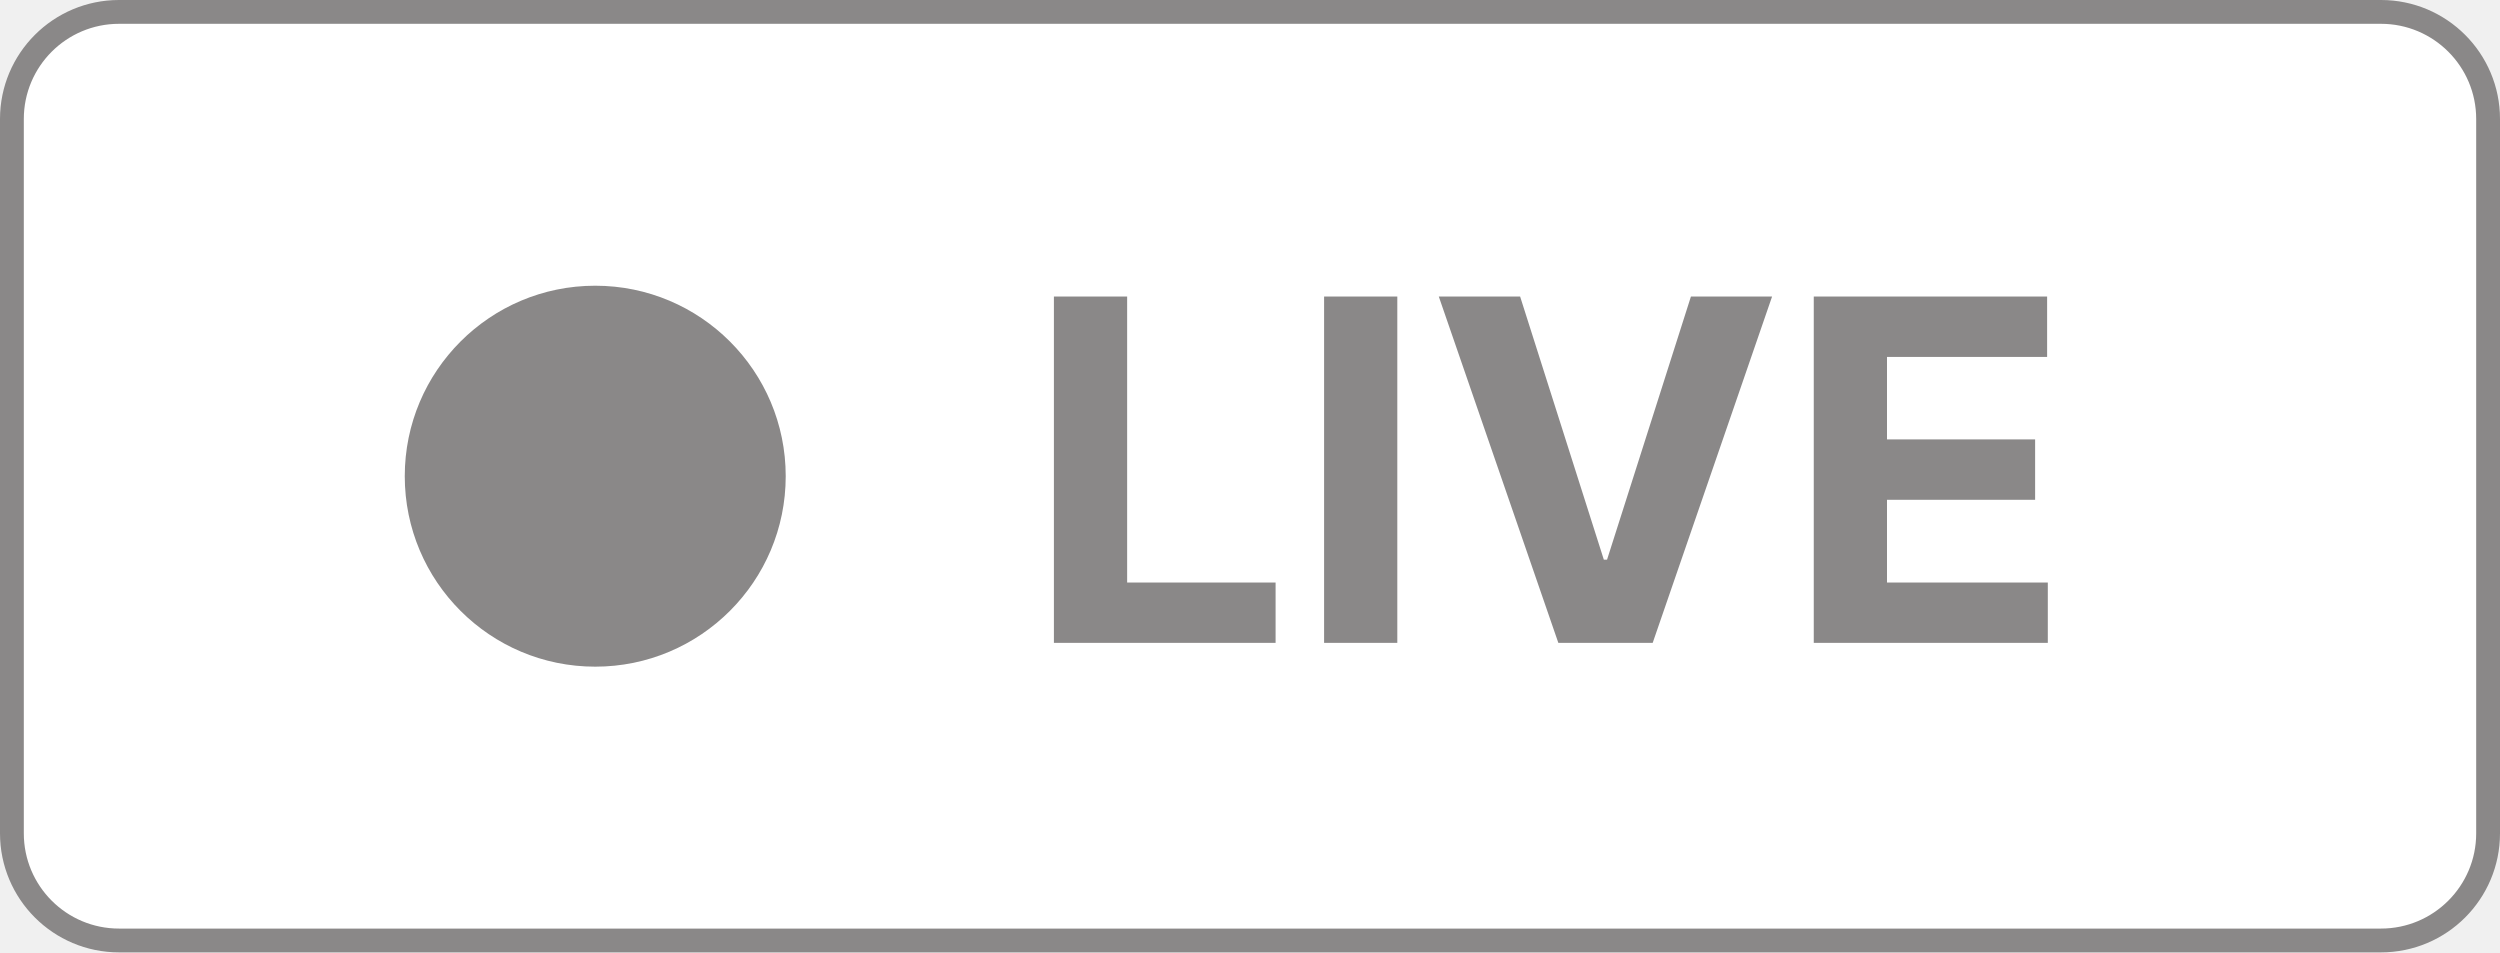
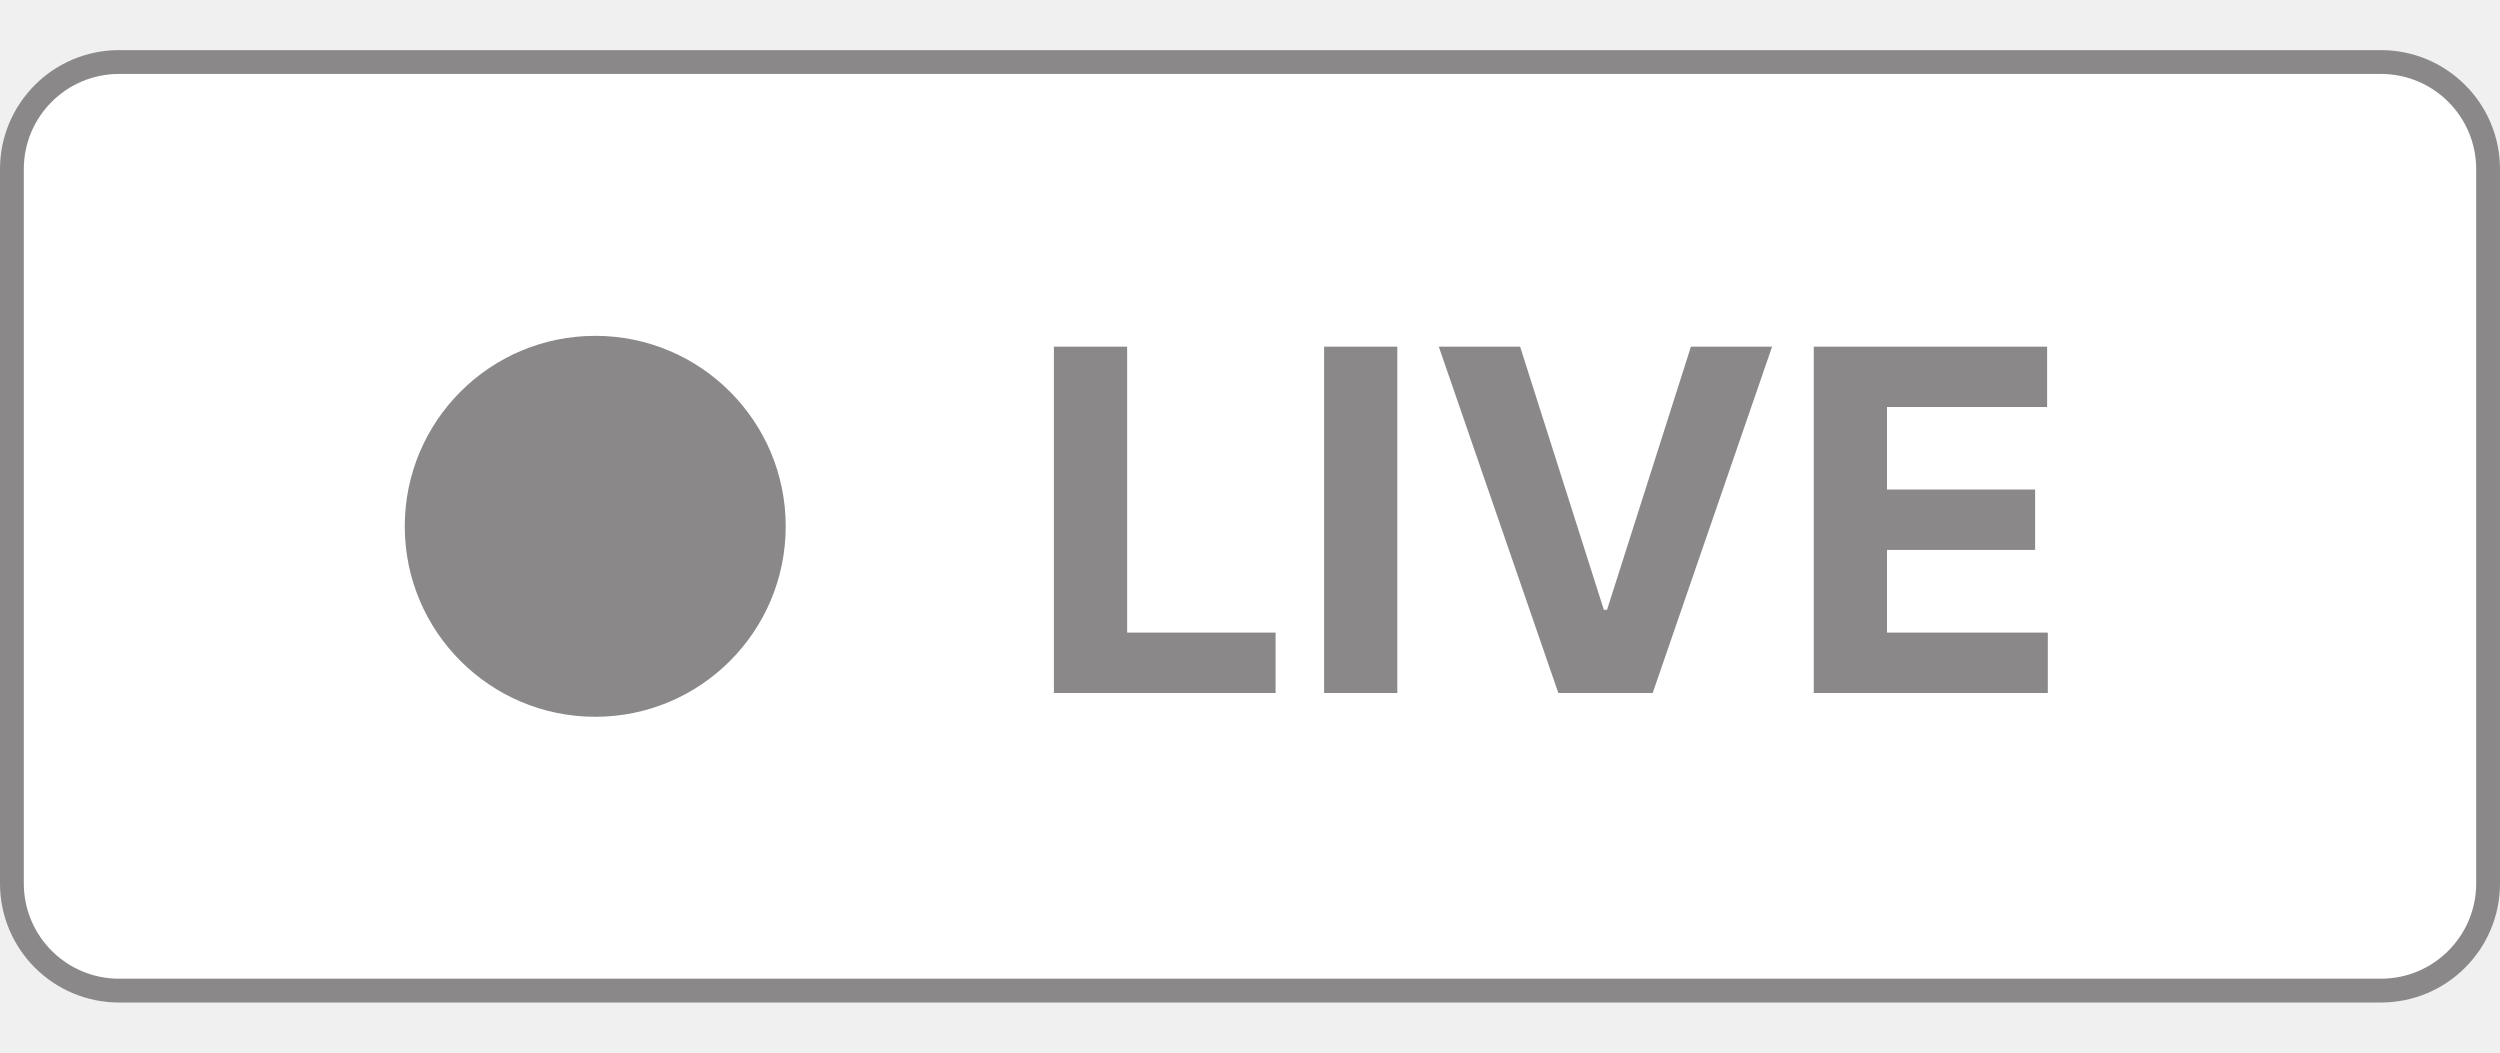
- <svg xmlns="http://www.w3.org/2000/svg" width="105" height="40" viewBox="0 0 105 40" fill="none">
+ <svg xmlns="http://www.w3.org/2000/svg" width="95" height="40" viewBox="0 0 105 40" fill="none">
  <rect x="0.5" y="0.5" width="104" height="39" rx="4.5" fill="white" />
  <rect x="0.5" y="0.5" width="104" height="39" rx="4.5" stroke="#8A8888" />
  <circle cx="25" cy="20" r="8" fill="#8A8888" />
  <path d="M44.264 27V12.454H47.34V24.465H53.575V27H44.264ZM58.687 12.454V27H55.612V12.454H58.687ZM63.845 12.454L67.361 23.506H67.496L71.019 12.454H74.428L69.413 27H65.45L60.429 12.454H63.845ZM76.178 27V12.454H85.979V14.99H79.254V18.456H85.475V20.991H79.254V24.465H86.008V27H76.178Z" fill="#8A8888" />
</svg>
